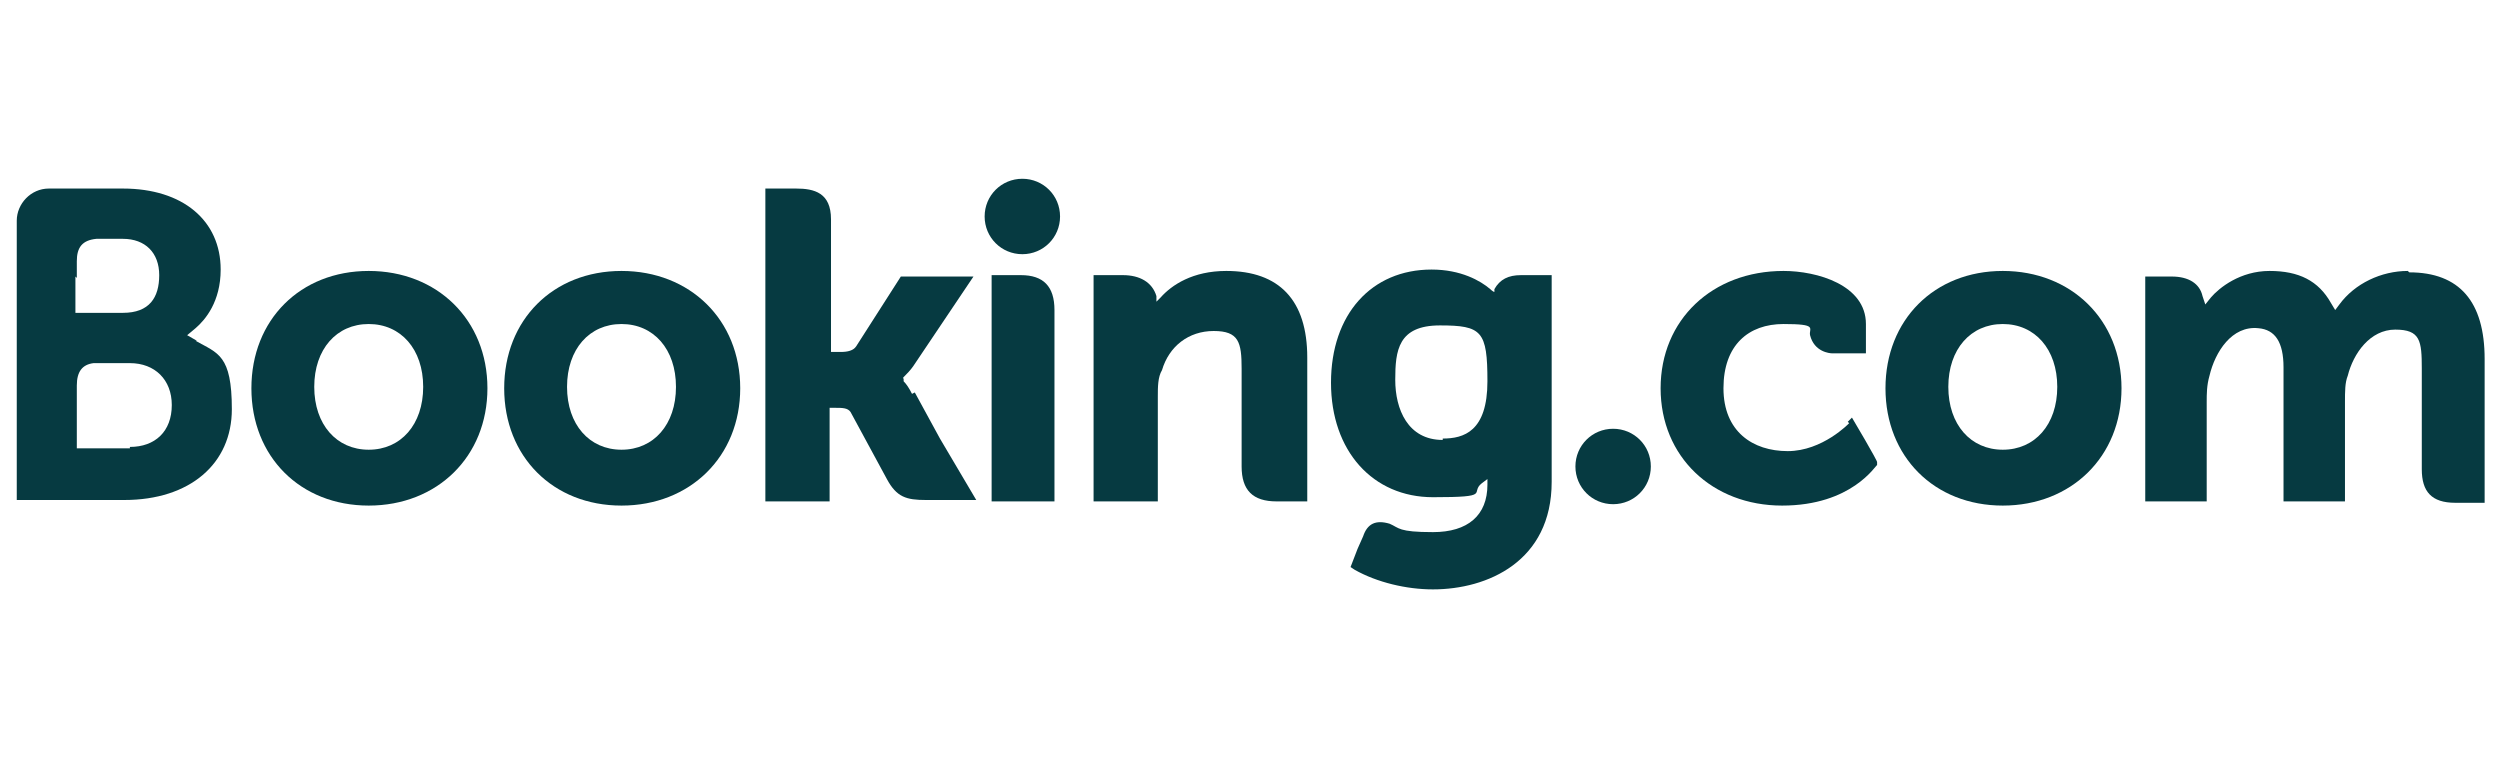
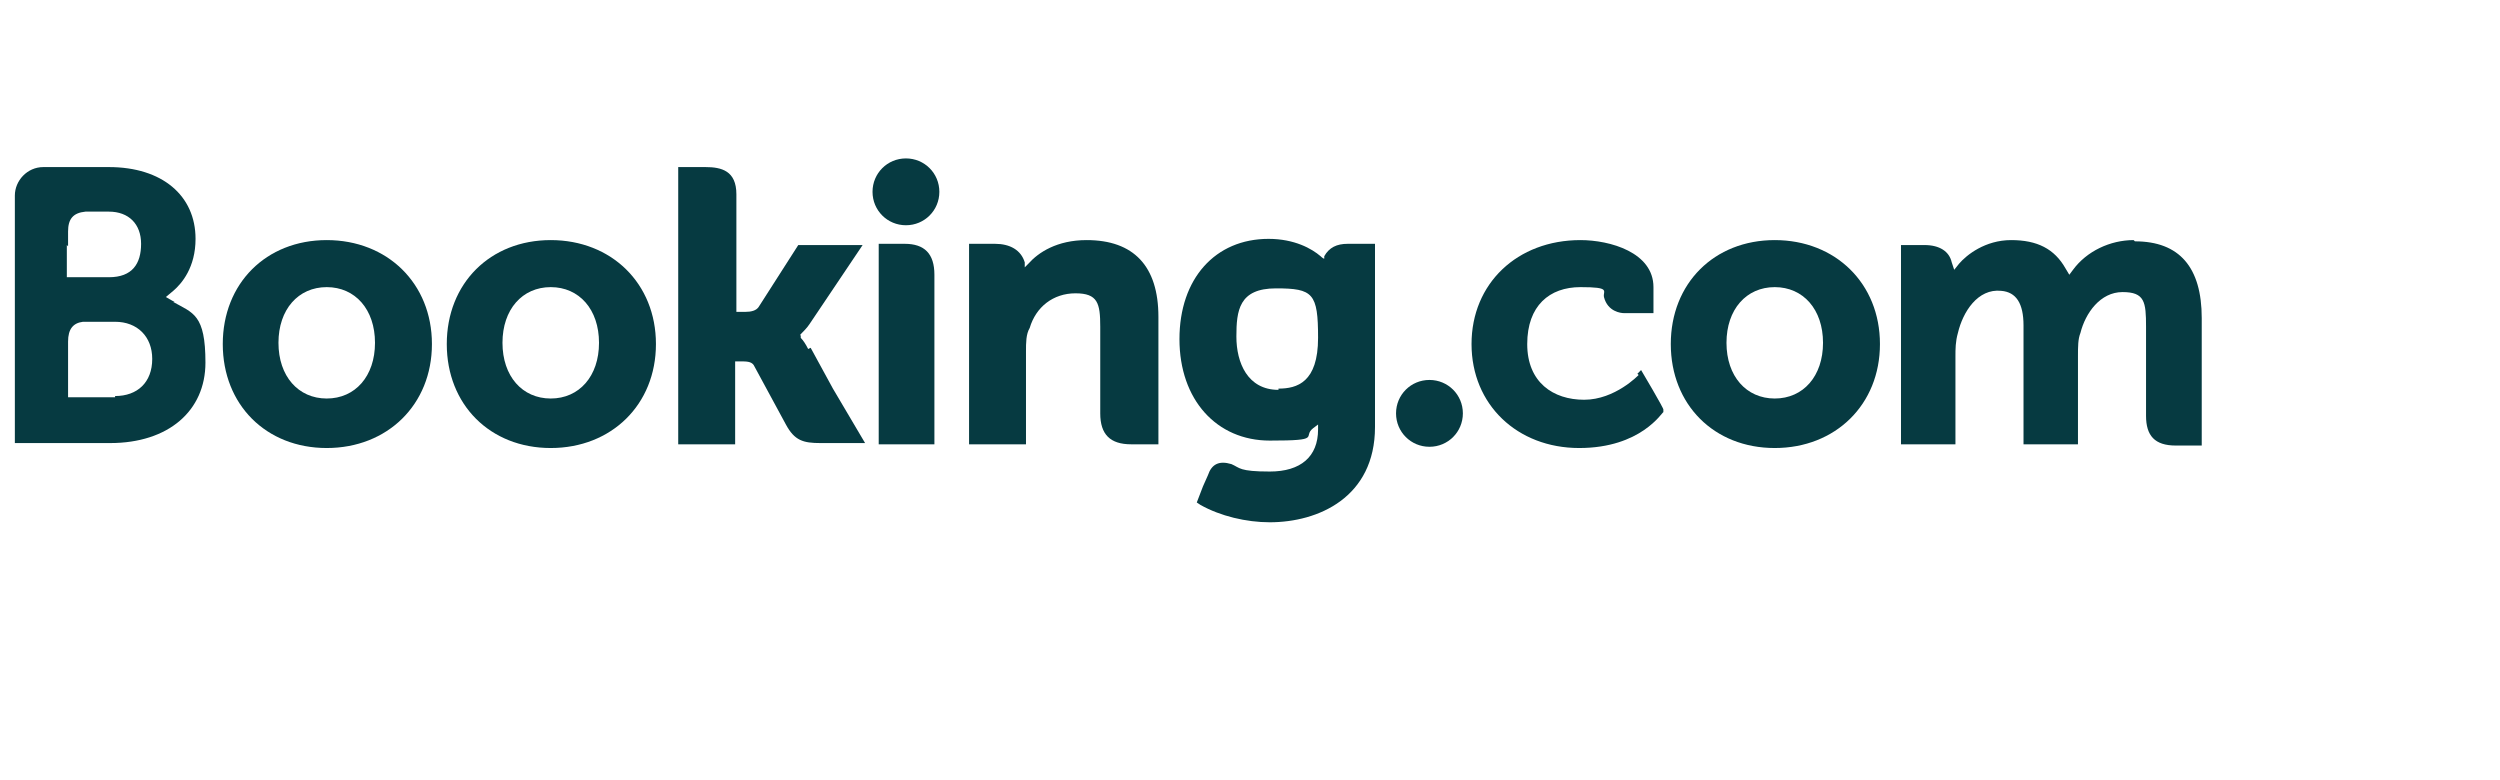
- <svg xmlns="http://www.w3.org/2000/svg" id="Layer_1" version="1.1" viewBox="0 0 179 55">
+ <svg xmlns="http://www.w3.org/2000/svg" width="202" height="63" viewBox="0 0 202 63" fill="none">
  <defs>
    <style>
      .st0 {
        fill: #063a41;
      }
    </style>
  </defs>
  <g id="layer1">
    <path id="path4191" class="st0" d="M70.5,15.5c0-1.5,1.2-2.7,2.7-2.7s2.7,1.2,2.7,2.7-1.2,2.7-2.7,2.7-2.7-1.2-2.7-2.7" />
    <path id="path4193" class="st0" d="M112.8,33.4c0-1.5,1.2-2.7,2.7-2.7s2.7,1.2,2.7,2.7-1.2,2.7-2.7,2.7-2.7-1.2-2.7-2.7" />
    <path id="path4195" class="st0" d="M26.4,32.2c-2.3,0-3.9-1.8-3.9-4.5s1.6-4.5,3.9-4.5,3.9,1.8,3.9,4.5-1.6,4.5-3.9,4.5ZM26.4,19.4c-4.9,0-8.4,3.5-8.4,8.4s3.5,8.4,8.4,8.4,8.5-3.5,8.5-8.4-3.6-8.4-8.5-8.4" />
    <path id="path4197" class="st0" d="M65.3,28.2c-.2-.4-.4-.7-.6-.9v-.2c-.1,0,0-.1,0-.1.2-.2.5-.5.7-.8l4.3-6.4h-5.2l-3.2,5c-.2.3-.6.4-1.1.4h-.7v-9.5c0-1.9-1.2-2.2-2.5-2.2h-2.2v22.4h4.6v-6.7h.4c.5,0,.9,0,1.1.3l2.6,4.8c.7,1.3,1.4,1.5,2.8,1.5h3.6l-2.6-4.4-1.8-3.3" />
    <path id="path4199" class="st0" d="M87.8,19.4c-2.4,0-3.9,1-4.7,1.9l-.3.3v-.4c-.3-1-1.2-1.5-2.4-1.5h-2.1v16.2h4.6v-7.5c0-.7,0-1.4.3-1.9.5-1.7,1.9-2.8,3.7-2.8s2,.8,2,2.7v7c0,1.7.8,2.5,2.5,2.5h2.2v-10.3c0-4.1-2-6.2-5.8-6.2" />
    <path id="path4201" class="st0" d="M73.2,19.7h-2.2v12.5s0,0,0,0v3.7h2.3s0,0,0,0h1.1s1.1,0,1.1,0h0s0,0,0,0v-13.7c0-1.7-.8-2.5-2.4-2.5" />
    <path id="path4203" class="st0" d="M44.5,32.2c-2.3,0-3.9-1.8-3.9-4.5s1.6-4.5,3.9-4.5,3.9,1.8,3.9,4.5-1.6,4.5-3.9,4.5ZM44.5,19.4c-4.9,0-8.4,3.5-8.4,8.4s3.5,8.4,8.4,8.4,8.5-3.5,8.5-8.4-3.6-8.4-8.5-8.4" />
    <path id="path4225" class="st0" d="M143.4,32.2c-2.3,0-3.9-1.8-3.9-4.5s1.6-4.5,3.9-4.5,3.9,1.8,3.9,4.5-1.6,4.5-3.9,4.5ZM143.4,19.4c-4.9,0-8.4,3.5-8.4,8.4s3.5,8.4,8.4,8.4,8.5-3.5,8.5-8.4-3.6-8.4-8.5-8.4" />
    <path id="path4227" class="st0" d="M103.3,31.5c-2.5,0-3.4-2.2-3.4-4.3s.2-3.9,3.2-3.9,3.4.4,3.4,4-1.7,4.1-3.2,4.1ZM108.9,19.7c-.9,0-1.5.3-1.9,1v.2c-.1,0-.3-.2-.3-.2-.7-.6-2.1-1.4-4.2-1.4-4.3,0-7.2,3.2-7.2,8.1s3,8.2,7.3,8.2,2.6-.3,3.5-1l.4-.3v.4c0,2.2-1.4,3.4-3.9,3.4s-2.4-.3-3.1-.6c-1-.3-1.6,0-1.9.9l-.4.9-.5,1.3.3.2c1.6.9,3.7,1.4,5.6,1.4,3.9,0,8.5-2,8.5-7.7v-14.8s-2.1,0-2.1,0" />
    <path id="path4243" class="st0" d="M9.3,32.1h-3.8v-4.5c0-1,.4-1.5,1.2-1.6h2.6c1.8,0,3,1.2,3,3,0,1.9-1.2,3-3,3h0ZM5.5,19.9v-1.2c0-1,.4-1.5,1.4-1.6h1.9c1.6,0,2.6,1,2.6,2.6s-.7,2.7-2.6,2.7h-3.4v-2.6h0ZM14.1,24.4l-.7-.4.6-.5c.7-.6,1.8-1.9,1.8-4.2,0-3.5-2.7-5.8-7-5.8h-4.8s-.5,0-.5,0c-1.3,0-2.3,1.1-2.3,2.3v20h2.2s0,0,0,0h5.5c4.7,0,7.7-2.6,7.7-6.5s-1-4-2.6-4.9" />
    <path id="path4245" class="st0" d="M172.4,19.4c-1.9,0-3.8.9-4.9,2.4l-.3.4-.3-.5c-.9-1.6-2.3-2.3-4.4-2.3s-3.6,1.2-4.2,1.9l-.4.5-.2-.6c-.2-.9-1-1.4-2.2-1.4h-1.9v16.1s4.4,0,4.4,0v-7.1c0-.6,0-1.2.2-1.9.4-1.7,1.6-3.6,3.5-3.4,1.2.1,1.8,1,1.8,2.8v9.6h4.4v-7.1c0-.8,0-1.4.2-1.9.4-1.6,1.6-3.3,3.4-3.3s1.9.8,1.9,2.8v7.2c0,1.6.7,2.4,2.4,2.4h2.1v-10.3c0-4.1-1.8-6.2-5.4-6.2" />
    <path id="path4247" class="st0" d="M132.4,30.3s-1.9,2-4.4,2-4.6-1.4-4.6-4.5,1.8-4.6,4.3-4.6,1.8.3,1.9.8h0c.3,1.2,1.4,1.3,1.6,1.3h2.4s0-2.1,0-2.1c0-2.8-3.5-3.8-5.9-3.8-5.1,0-8.8,3.5-8.8,8.4s3.7,8.4,8.7,8.4,6.7-2.9,6.8-2.9v-.2c.1,0-1.8-3.2-1.8-3.2l-.3.3" />
  </g>
</svg>
